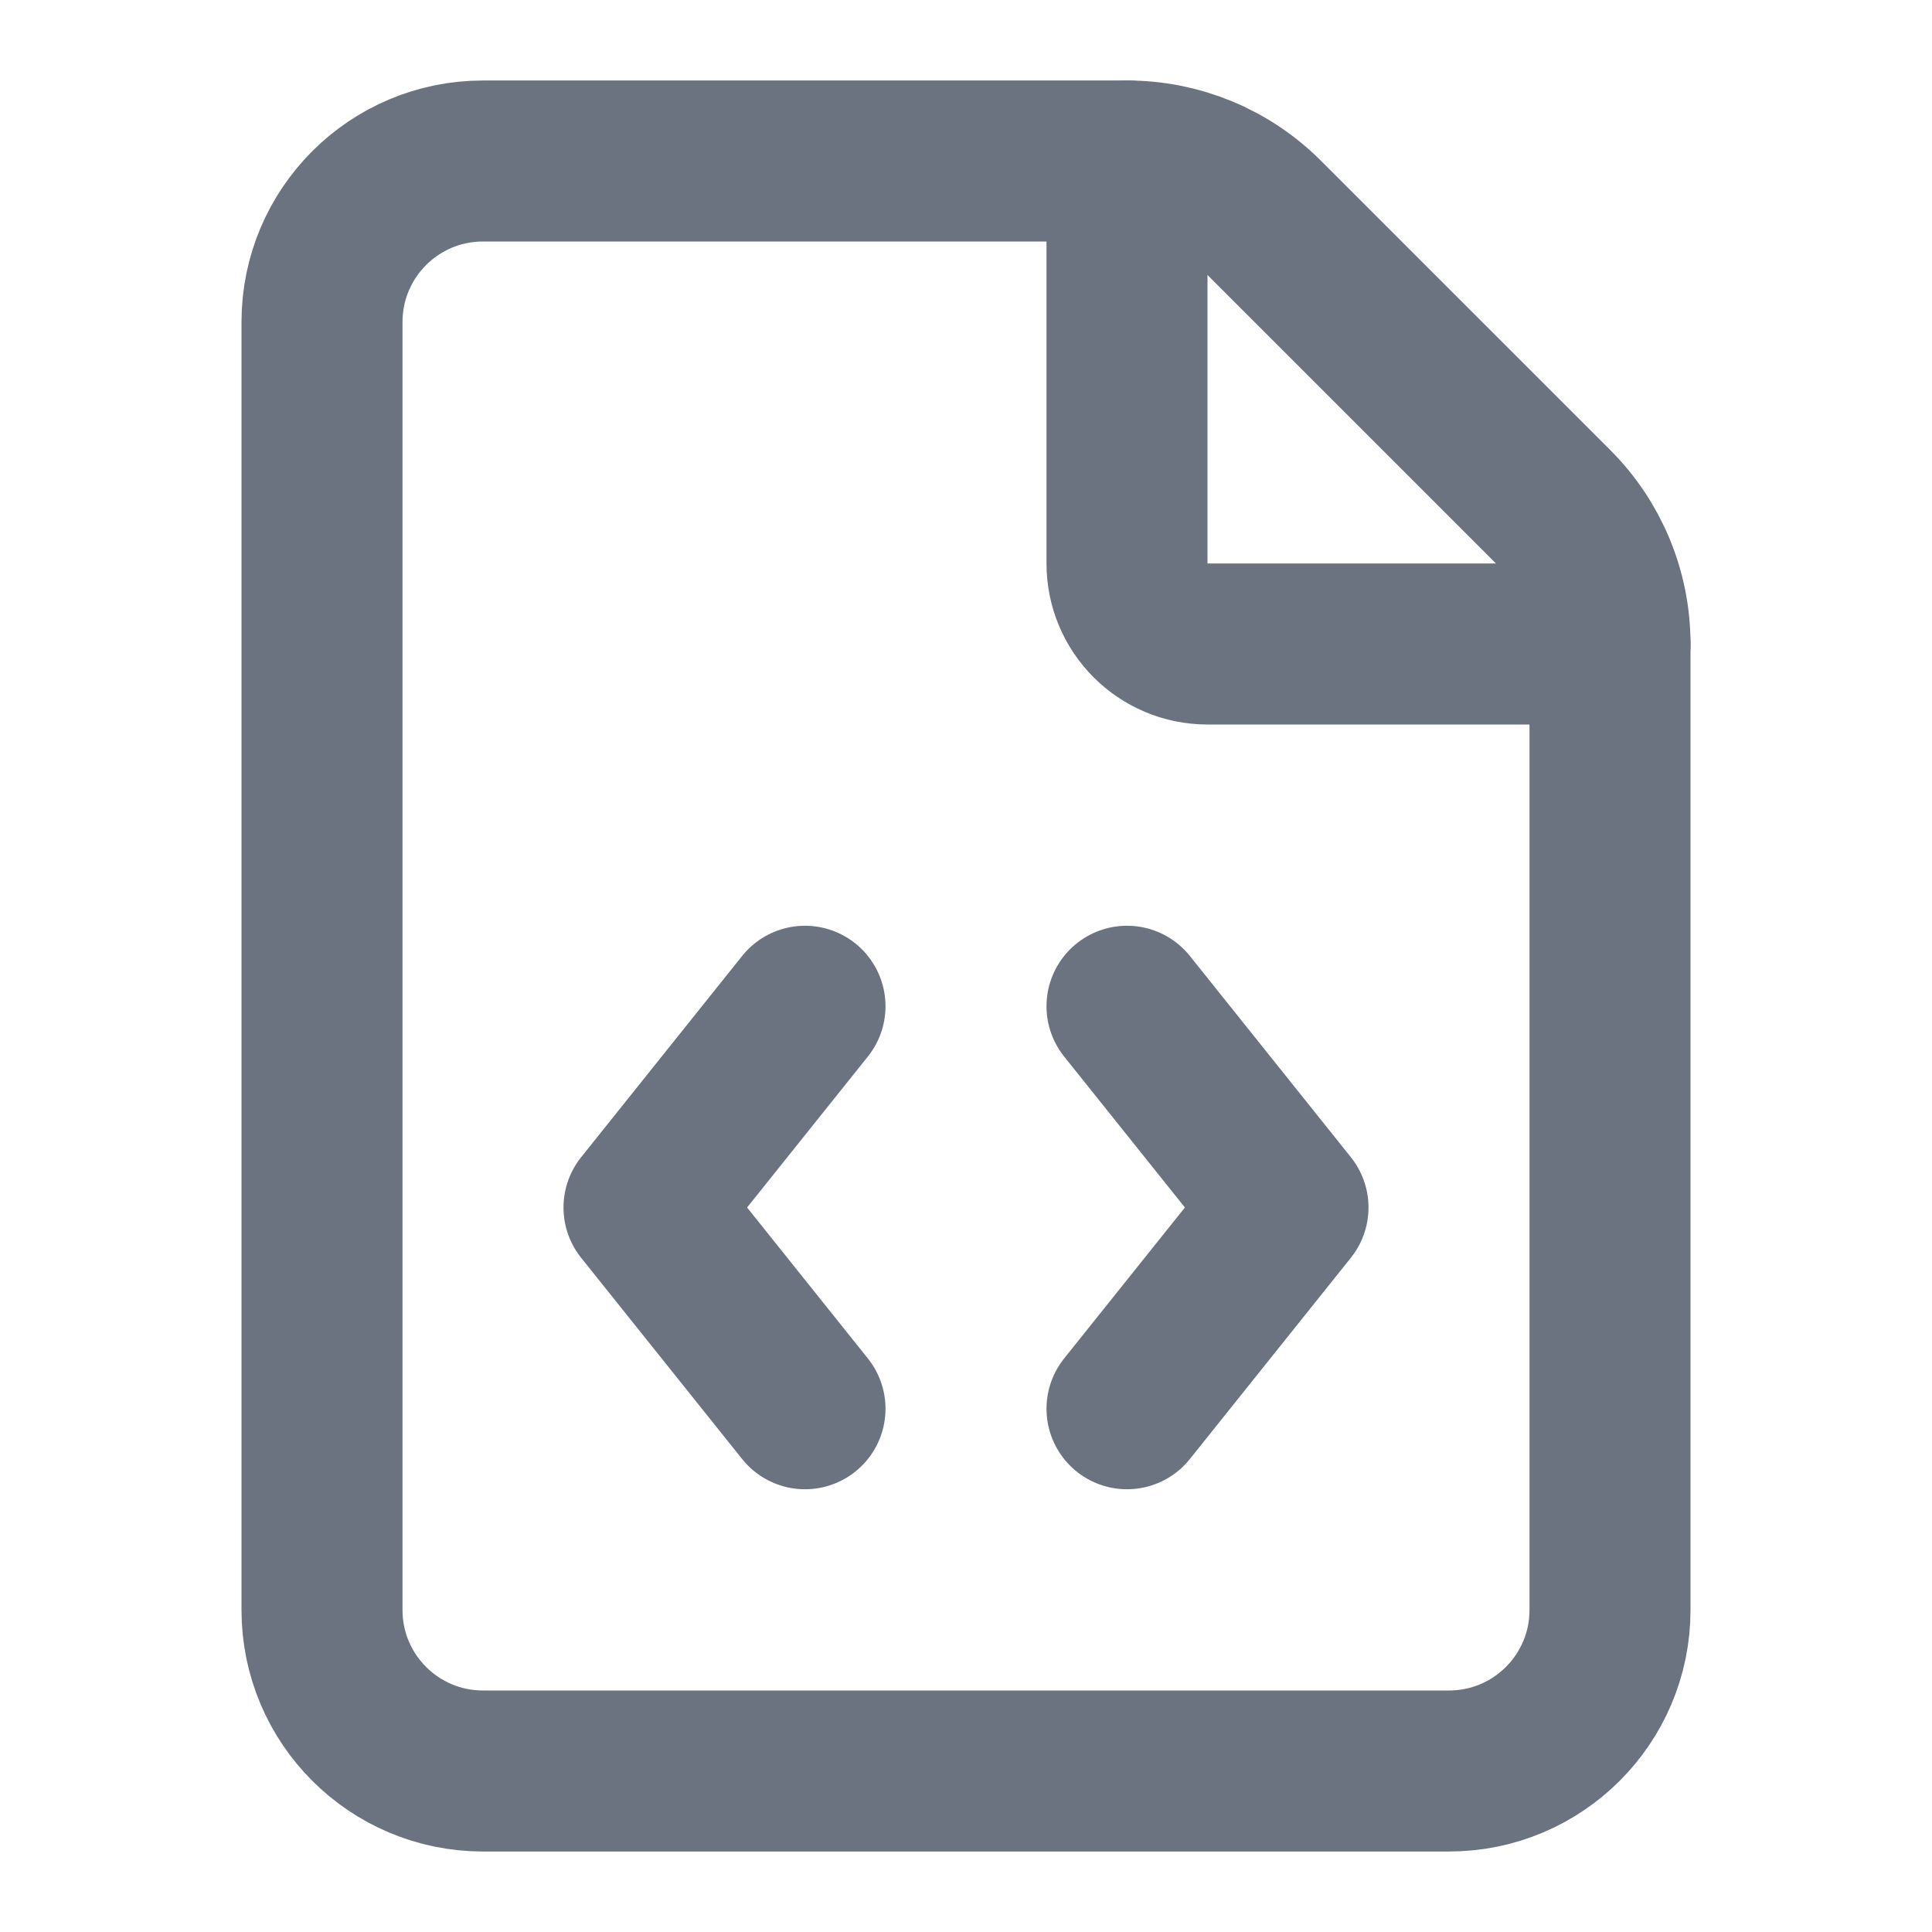
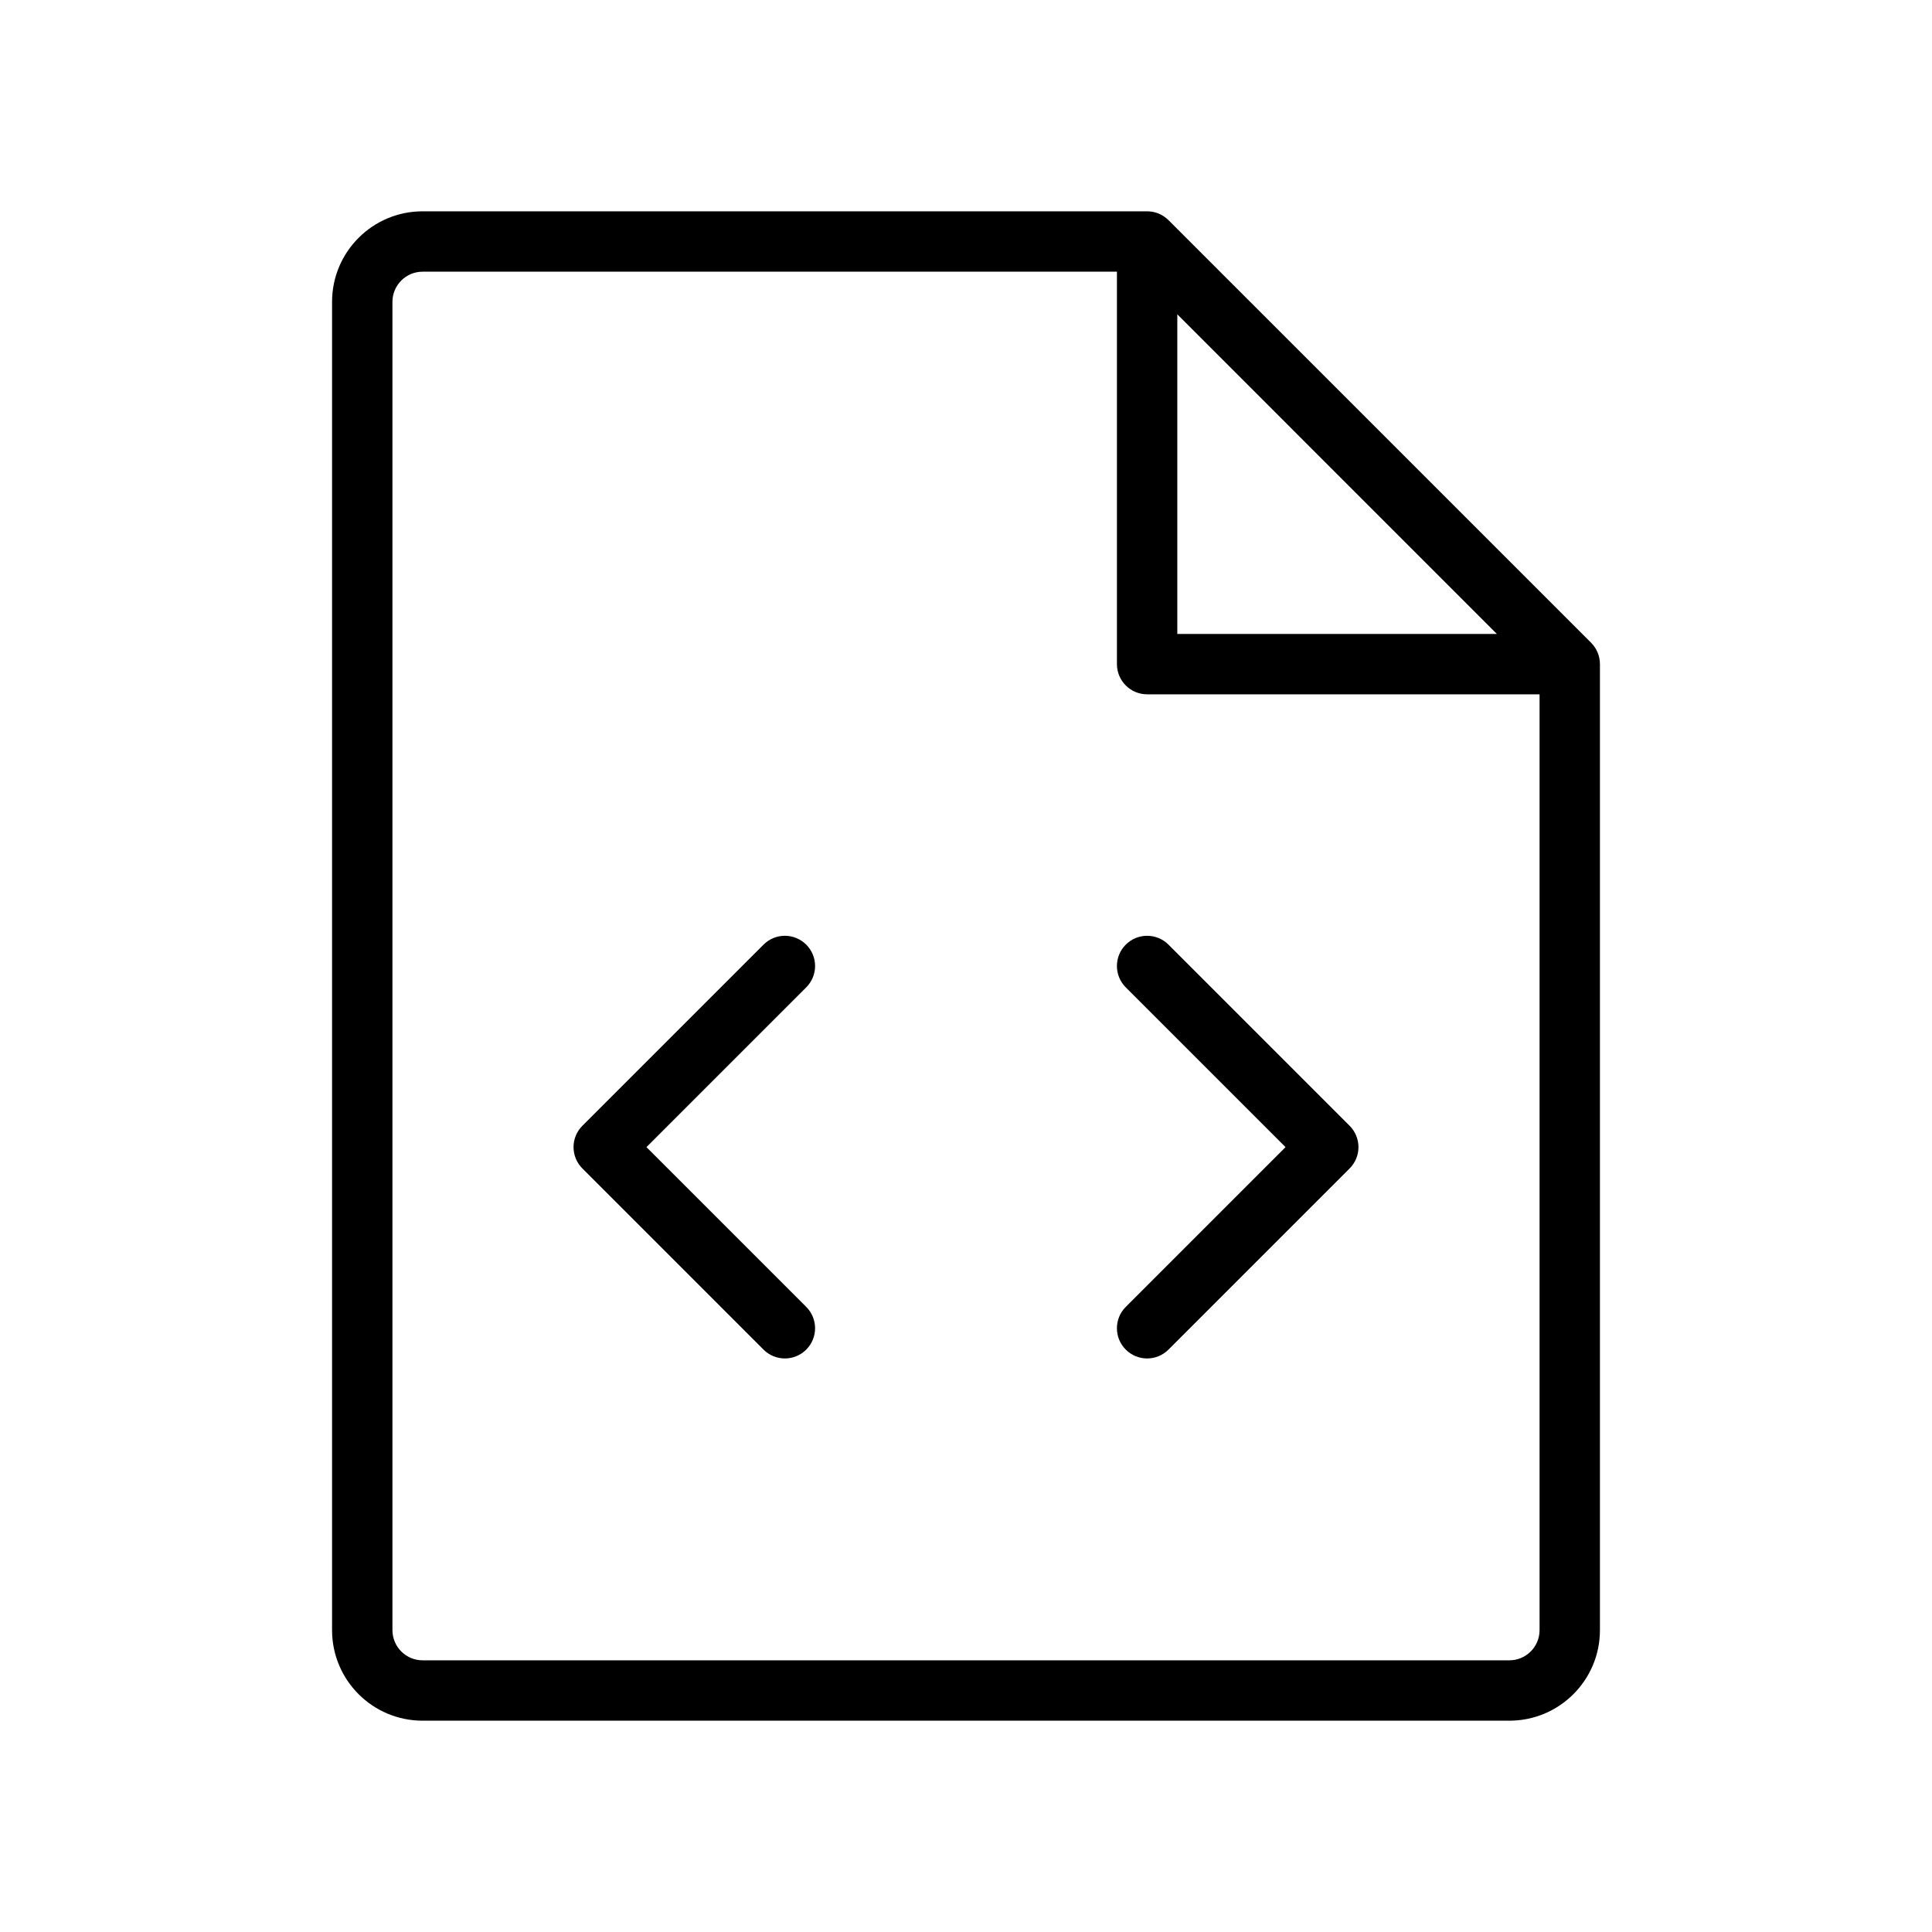
- <svg xmlns="http://www.w3.org/2000/svg" class="lucide lucide-file-code" width="24" height="24" viewBox="0 0 24 24" fill="none" stroke="#6b7280" stroke-width="2" stroke-linecap="round" stroke-linejoin="round">
-   <path d="M6 22a2 2 0 0 1-2-2V4a2 2 0 0 1 2-2h8a2.4 2.4 0 0 1 1.704.706l3.588 3.588A2.4 2.4 0 0 1 20 8v12a2 2 0 0 1-2 2z" />
-   <path d="M14 2v5a1 1 0 0 0 1 1h5" />
-   <path d="M10 12.5 8 15l2 2.5" />
-   <path d="m14 12.5 2 2.5-2 2.5" />
+ <svg xmlns="http://www.w3.org/2000/svg" viewBox="0 0 256 256" fill="currentColor">
+   <path d="M178.83,149.17a4,4,0,0,1,0,5.66l-24,24a4,4,0,0,1-5.66-5.66L170.34,152l-21.17-21.17a4,4,0,1,1,5.66-5.66Zm-72-24a4,4,0,0,0-5.66,0l-24,24a4,4,0,0,0,0,5.66l24,24a4,4,0,1,0,5.66-5.66L85.66,152l21.17-21.17A4,4,0,0,0,106.83,125.17ZM212,88V216a12,12,0,0,1-12,12H56a12,12,0,0,1-12-12V40A12,12,0,0,1,56,28h96a4,4,0,0,1,2.83,1.17l56,56A4,4,0,0,1,212,88Zm-56-4h42.34L156,41.65Zm48,132V92H152a4,4,0,0,1-4-4V36H56a4,4,0,0,0-4,4V216a4,4,0,0,0,4,4H200A4,4,0,0,0,204,216Z" />
</svg>
